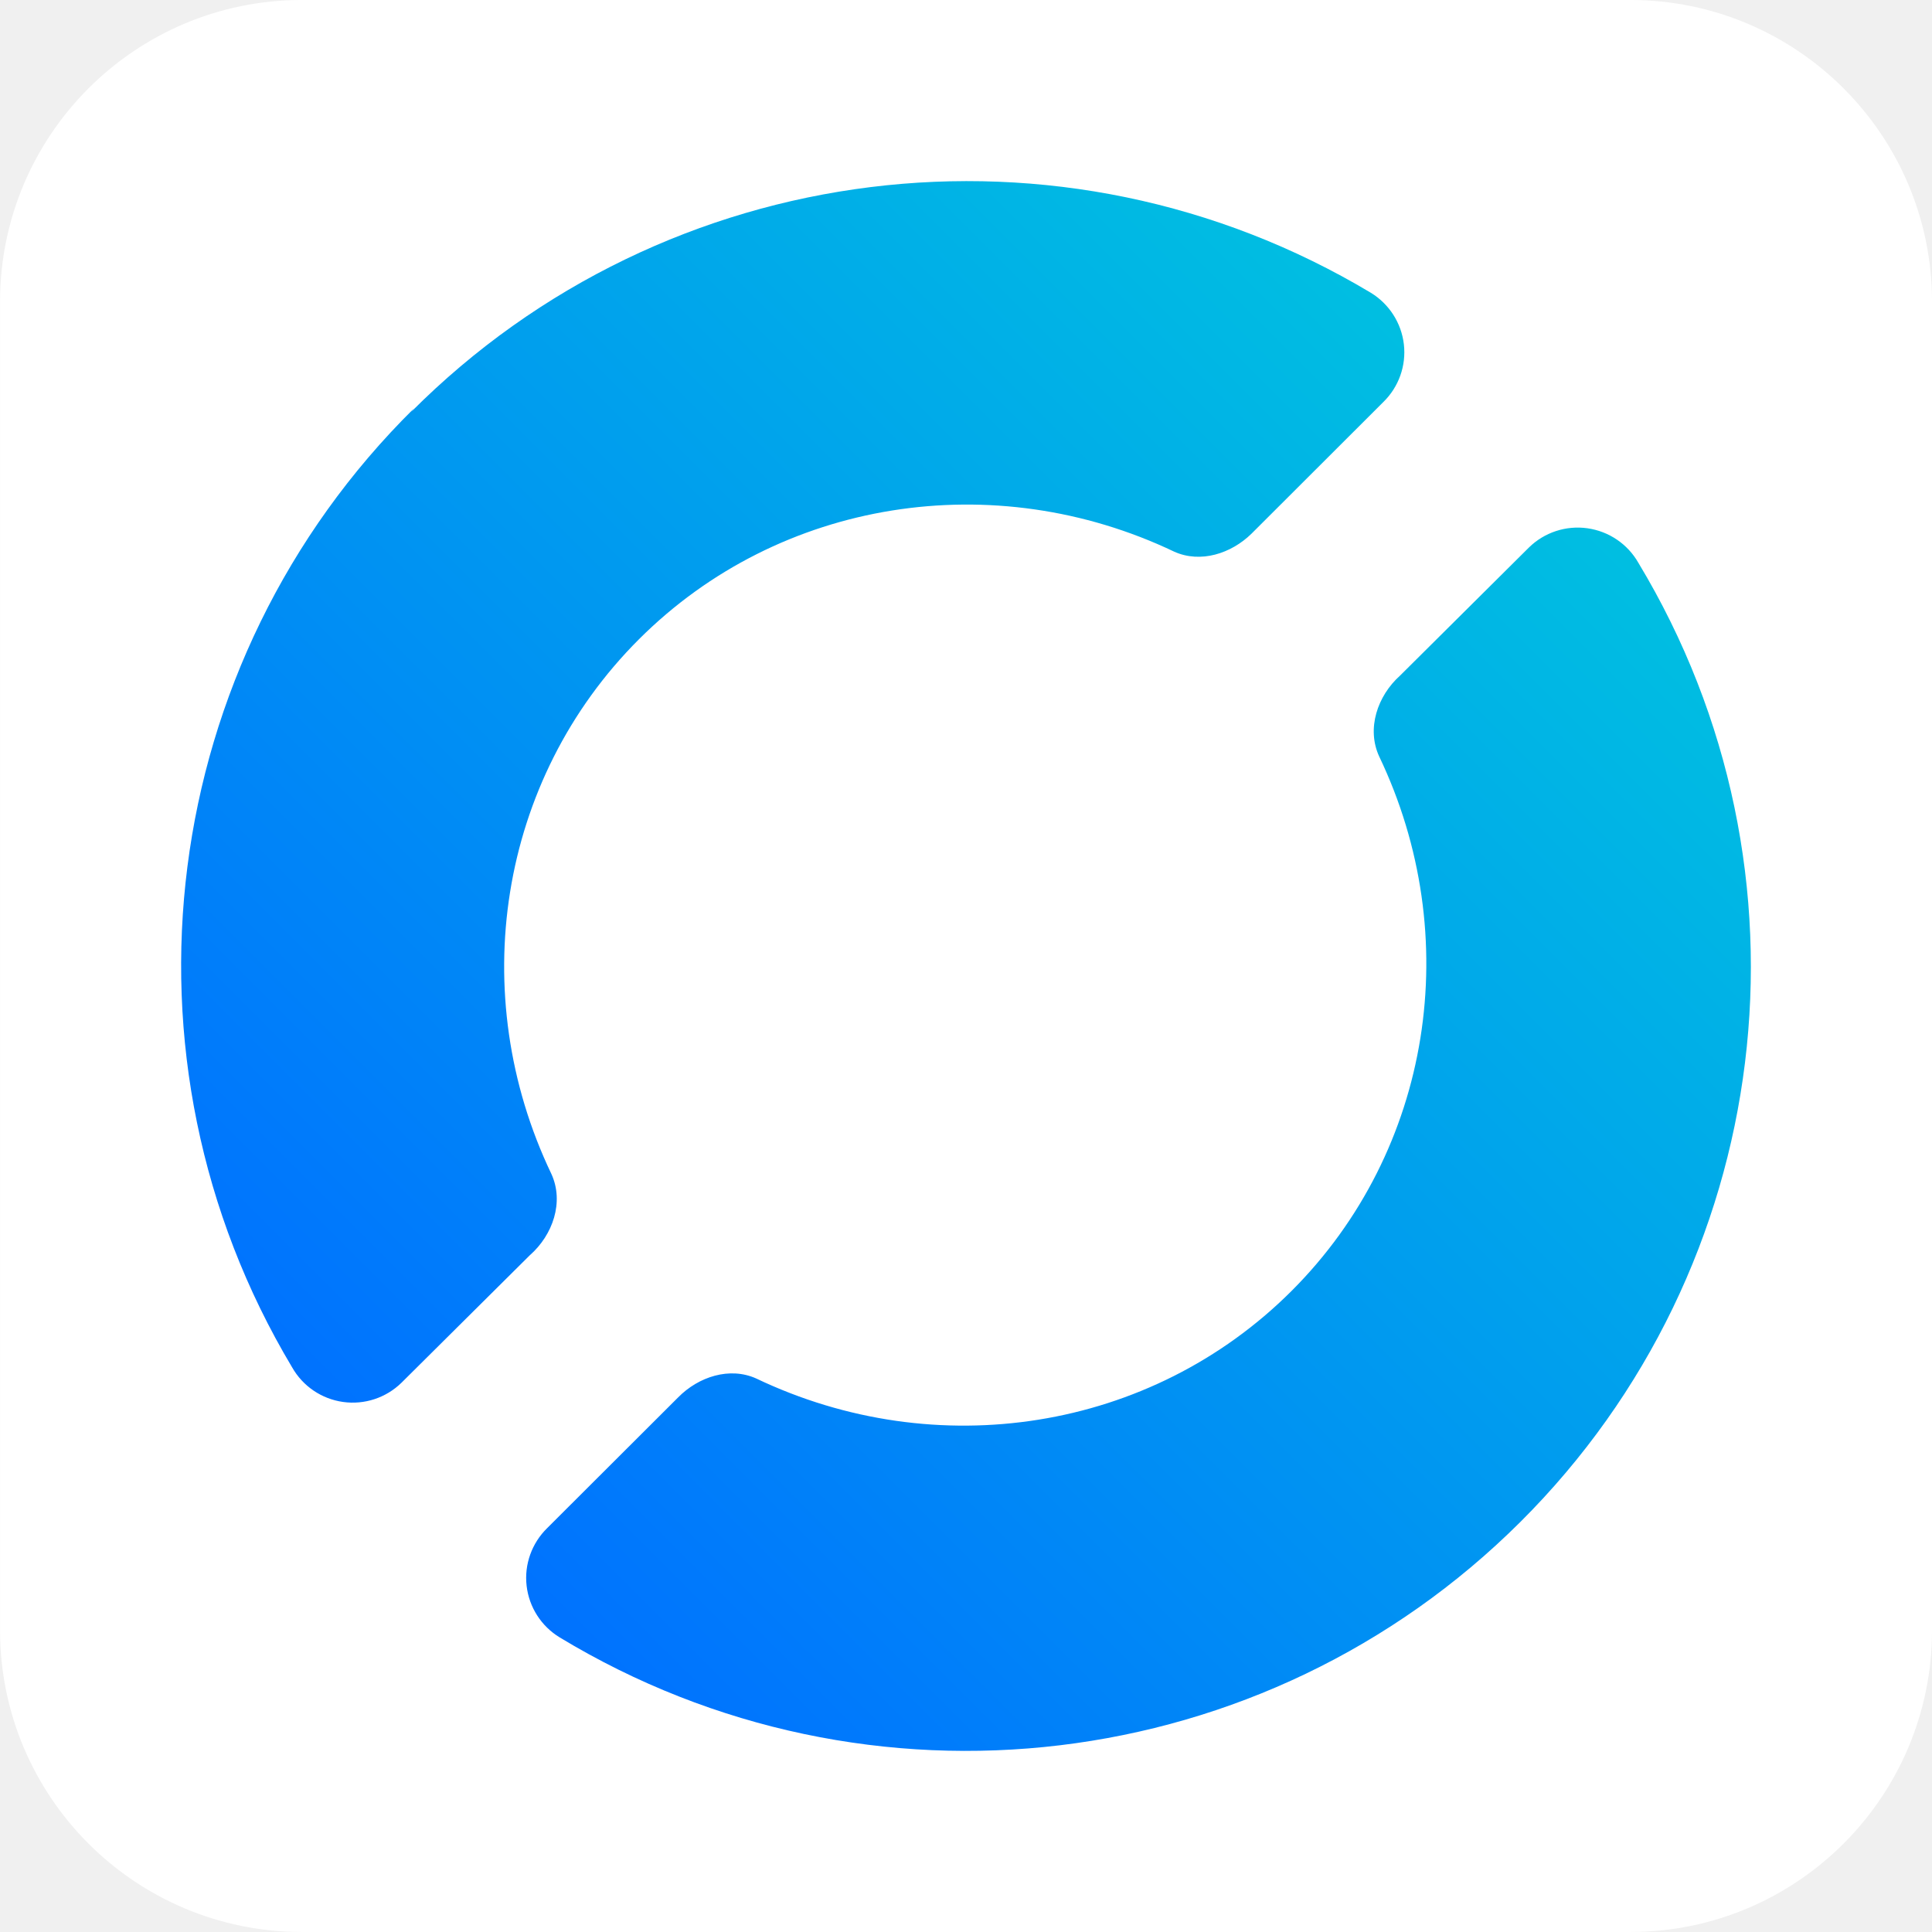
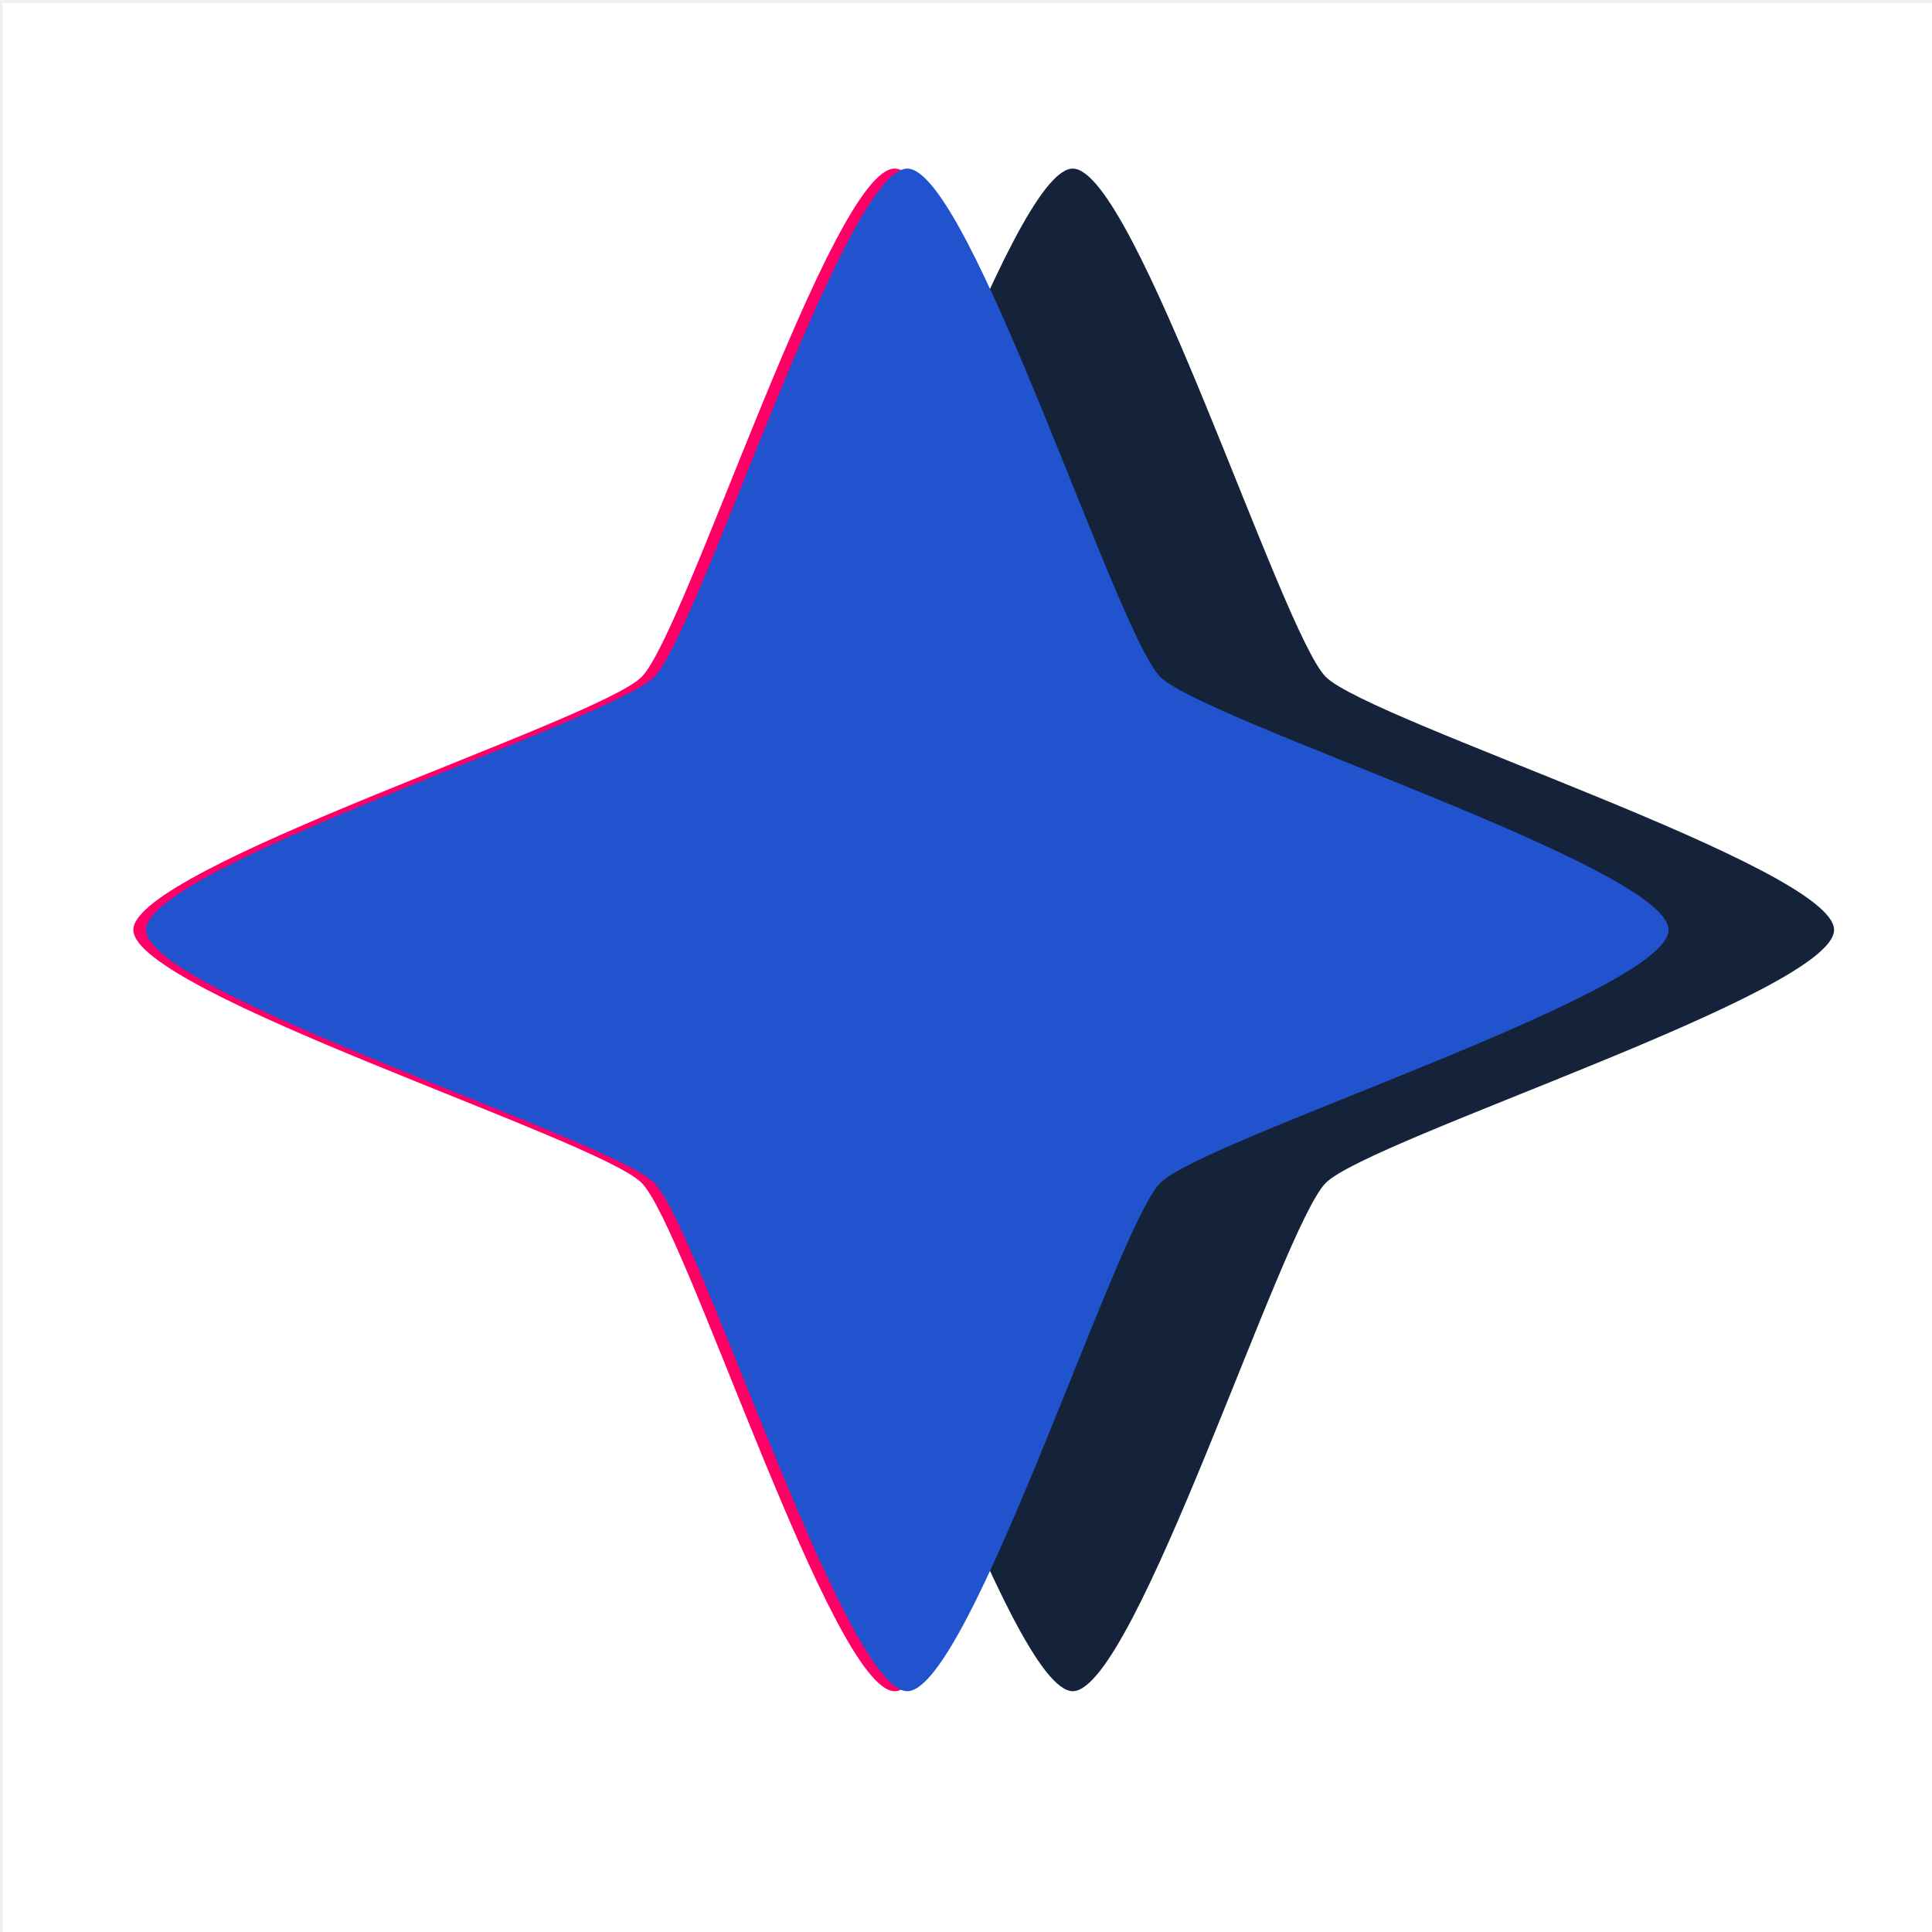
- <svg xmlns="http://www.w3.org/2000/svg" xmlns:xlink="http://www.w3.org/1999/xlink" style="isolation:isolate" viewBox="66.993 897.484 32 32" version="1.1" id="svg11" xml:space="preserve" width="32" height="32">
-   <defs id="defs15">
-     <linearGradient xlink:href="#a" id="linearGradient765" gradientUnits="userSpaceOnUse" gradientTransform="matrix(26.00048,0,0,25.99936,17.98453,891.7487)" x1="0.148" y1="0.851" x2="0.845" y2="0.154" />
+ <svg xmlns="http://www.w3.org/2000/svg" xmlns:xlink="http://www.w3.org/1999/xlink" xml:space="preserve" width="26" height="26" style="isolation:isolate" viewBox="66.993 897.484 26 26" version="1.1" id="svg12">
+   <defs id="defs3">
+     <linearGradient xlink:href="#a" id="b" x1=".148" x2=".845" y1=".851" y2=".154" gradientTransform="matrix(26.00048 0 0 25.99935 66.993 897.485)" gradientUnits="userSpaceOnUse" />
  </defs>
-   <linearGradient id="a" x1="0.148" x2="0.845" y1="0.851" y2="0.154" gradientTransform="matrix(26.301,0,0,26.331,90.67354,911.7572)" gradientUnits="userSpaceOnUse">
-     <stop offset="0" stop-color="#004ba6" id="stop4" style="stop-color:#0071ff;stop-opacity:1;" />
-     <stop offset="1" stop-color="#00bfe1" id="stop6" style="stop-color:#00bfe1;stop-opacity:1;" />
+   <linearGradient id="a" x1=".148" x2=".845" y1=".851" y2=".154" gradientTransform="matrix(26.301 0 0 26.331 90.674 911.757)" gradientUnits="userSpaceOnUse">
+     <stop offset="0" stop-color="#004ba6" style="stop-color:#0071ff;stop-opacity:1" id="stop5" />
+     <stop offset="1" stop-color="#00bfe1" style="stop-color:#00bfe1;stop-opacity:1" id="stop7" />
  </linearGradient>
-   <g id="g763" transform="translate(52.0085,8.73577)">
-     <g id="g761">
-       <rect style="fill:#ffffff;fill-opacity:1;stroke:none;stroke-width:1;stroke-dasharray:none;stroke-opacity:1;paint-order:fill markers stroke" id="rect757" width="32" height="32" x="14.985" y="888.748" rx="5" ry="5" />
-       <path fill="url(#a)" d="m 40.309,897.816 -2.135,2.122 c -0.376,0.337 -0.557,0.879 -0.347,1.337 1.423,2.976 0.883,6.524 -1.451,8.856 -2.335,2.331 -5.887,2.871 -8.867,1.449 -0.439,-0.197 -0.954,-0.03 -1.292,0.313 l -2.17,2.166 c -0.255,0.25 -0.381,0.602 -0.34,0.956 0.041,0.354 0.243,0.669 0.548,0.854 5.113,3.095 11.679,2.306 15.911,-1.912 4.232,-4.216 5.039,-10.773 1.955,-15.887 -0.177,-0.311 -0.489,-0.522 -0.844,-0.572 -0.355,-0.05 -0.713,0.068 -0.968,0.318 z M 21.843,895.511 c -4.253,4.2 -5.086,10.758 -2.02,15.885 0.177,0.312 0.488,0.523 0.843,0.573 0.355,0.05 0.713,-0.068 0.969,-0.319 l 2.123,-2.109 c 0.385,-0.337 0.572,-0.885 0.359,-1.349 -1.423,-2.976 -0.884,-6.524 1.451,-8.856 2.334,-2.331 5.887,-2.871 8.866,-1.45 0.434,0.195 0.942,0.033 1.281,-0.3 l 2.182,-2.179 c 0.255,-0.249 0.381,-0.601 0.34,-0.956 -0.041,-0.353 -0.243,-0.668 -0.548,-0.854 -5.122,-3.068 -11.678,-2.255 -15.893,1.972 z" id="path759" style="fill:url(#linearGradient765);stroke-width:0.988" />
+   <g id="g936" transform="matrix(0.917517,0,0,0.917514,59.00331,73.67609)">
+     <g id="g57776" transform="matrix(0.1834929,0,0,0.1834929,130.2799,938.6962)">
+       <rect style="opacity:1;fill:#ffffff;fill-opacity:1;stroke:none;stroke-width:0.316;stroke-linecap:round;stroke-linejoin:round;stroke-miterlimit:4;stroke-dasharray:none;stroke-opacity:1" id="rect6071" width="154.34" height="154.335" x="-662.34" y="-222.25" rx="0" ry="21.167" />
+       <path style="fill:#142339;fill-opacity:1;stroke:none;stroke-width:1.002;stroke-linecap:round;stroke-linejoin:round;stroke-miterlimit:4;stroke-dasharray:none;stroke-opacity:1" id="path1617-9" transform="matrix(0.2645833,0,0,0.2645833,-621.7708,-248.7083)" d="m 170,150 c 18.869,0 63.096,140.22 76.438,153.562 C 259.78,316.904 400,361.131 400,380 400,398.869 259.78,443.096 246.438,456.438 233.096,469.78 188.869,610 170,610 151.131,610 106.904,469.78 93.562,456.438 80.22,443.096 -60,398.869 -60,380 -60,361.131 80.22,316.904 93.562,303.562 106.904,290.22 151.131,150 170,150 Z" />
+       <path id="path1617-96" style="fill:#ff0066;stroke-width:0.265;stroke-linecap:round;stroke-linejoin:round" d="m -591.03,-209.021 c 4.992,0 16.694,37.1 20.224,40.63 3.53,3.53 40.63,15.232 40.63,20.224 0,4.992 -37.1,16.694 -40.63,20.224 -3.53,3.53 -15.232,40.63 -20.224,40.63 -4.992,0 -16.694,-37.1 -20.224,-40.63 -3.53,-3.53 -40.63,-15.232 -40.63,-20.224 0,-4.992 37.1,-16.694 40.63,-20.224 3.53,-3.53 15.232,-40.63 20.224,-40.63 z" />
+       <path id="path1617" style="opacity:1;fill:#2153ce;stroke-width:0.265;stroke-linecap:round;stroke-linejoin:round" d="m -590.021,-209.021 c 4.992,0 16.694,37.1 20.224,40.63 3.53,3.53 40.63,15.232 40.63,20.224 0,4.992 -37.1,16.694 -40.63,20.224 -3.53,3.53 -15.232,40.63 -20.224,40.63 -4.992,0 -16.694,-37.1 -20.224,-40.63 -3.53,-3.53 -40.63,-15.232 -40.63,-20.224 0,-4.992 37.1,-16.694 40.63,-20.224 3.53,-3.53 15.232,-40.63 20.224,-40.63 z" />
    </g>
  </g>
</svg>
